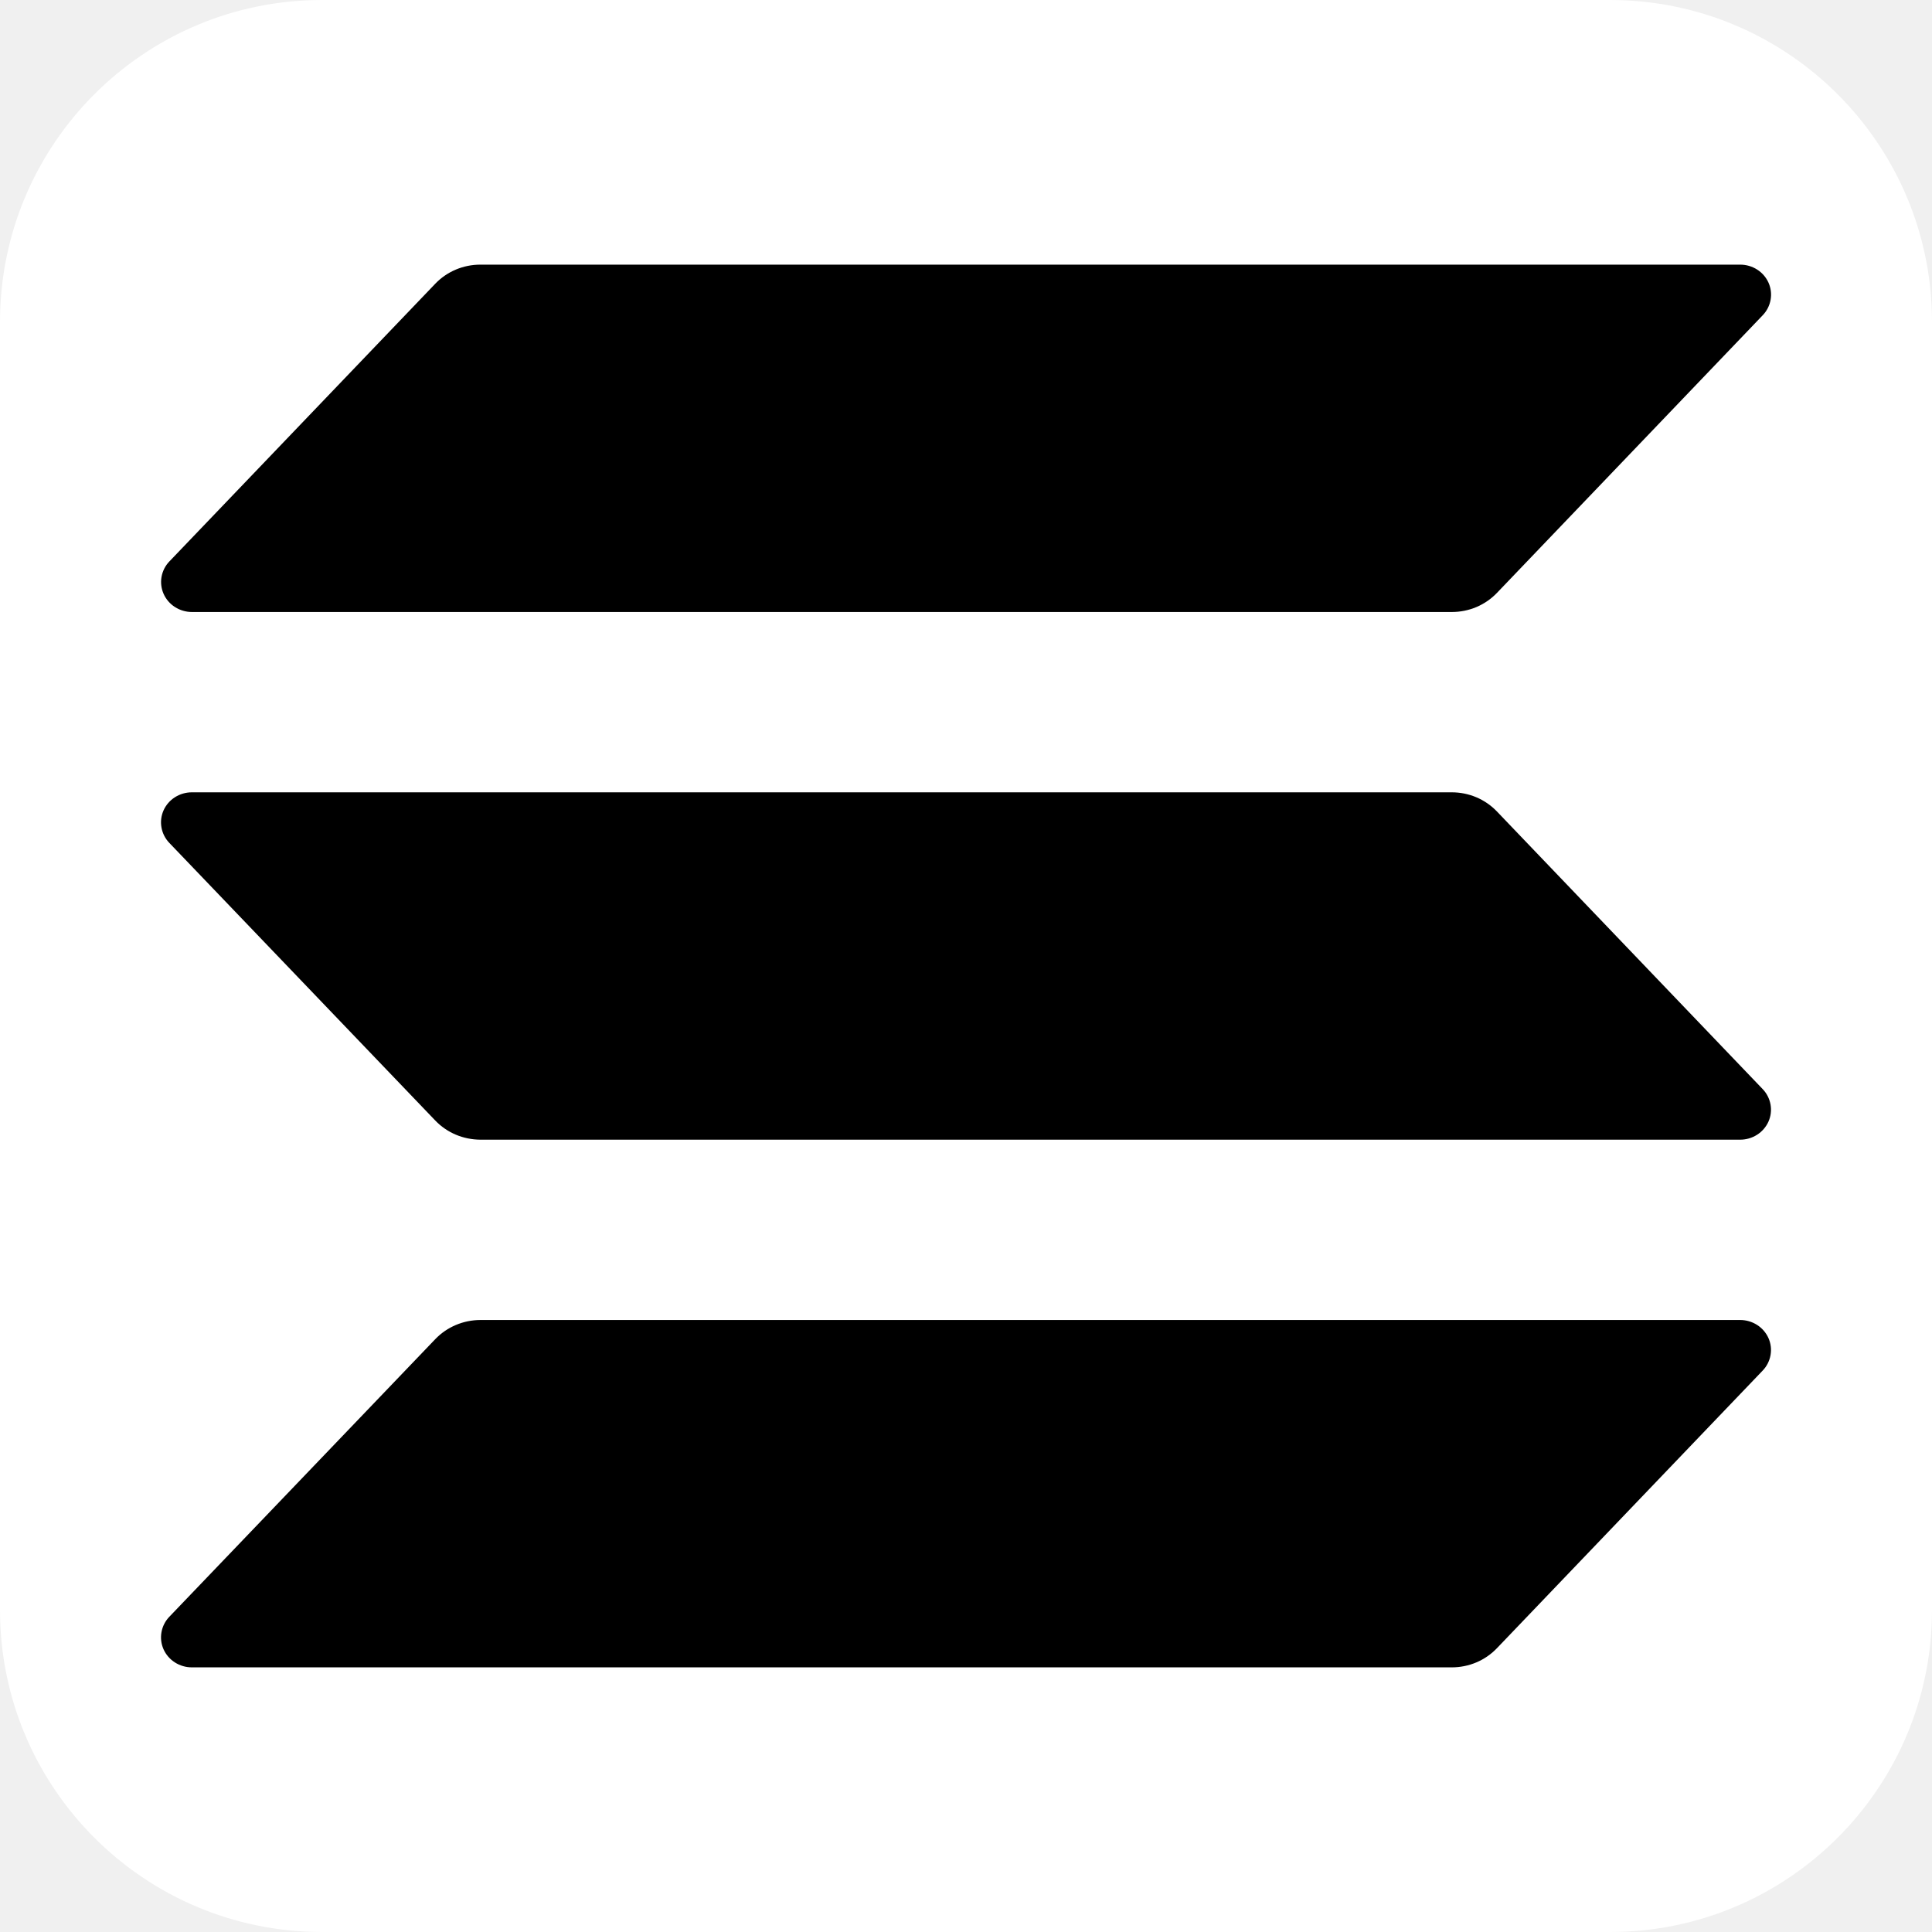
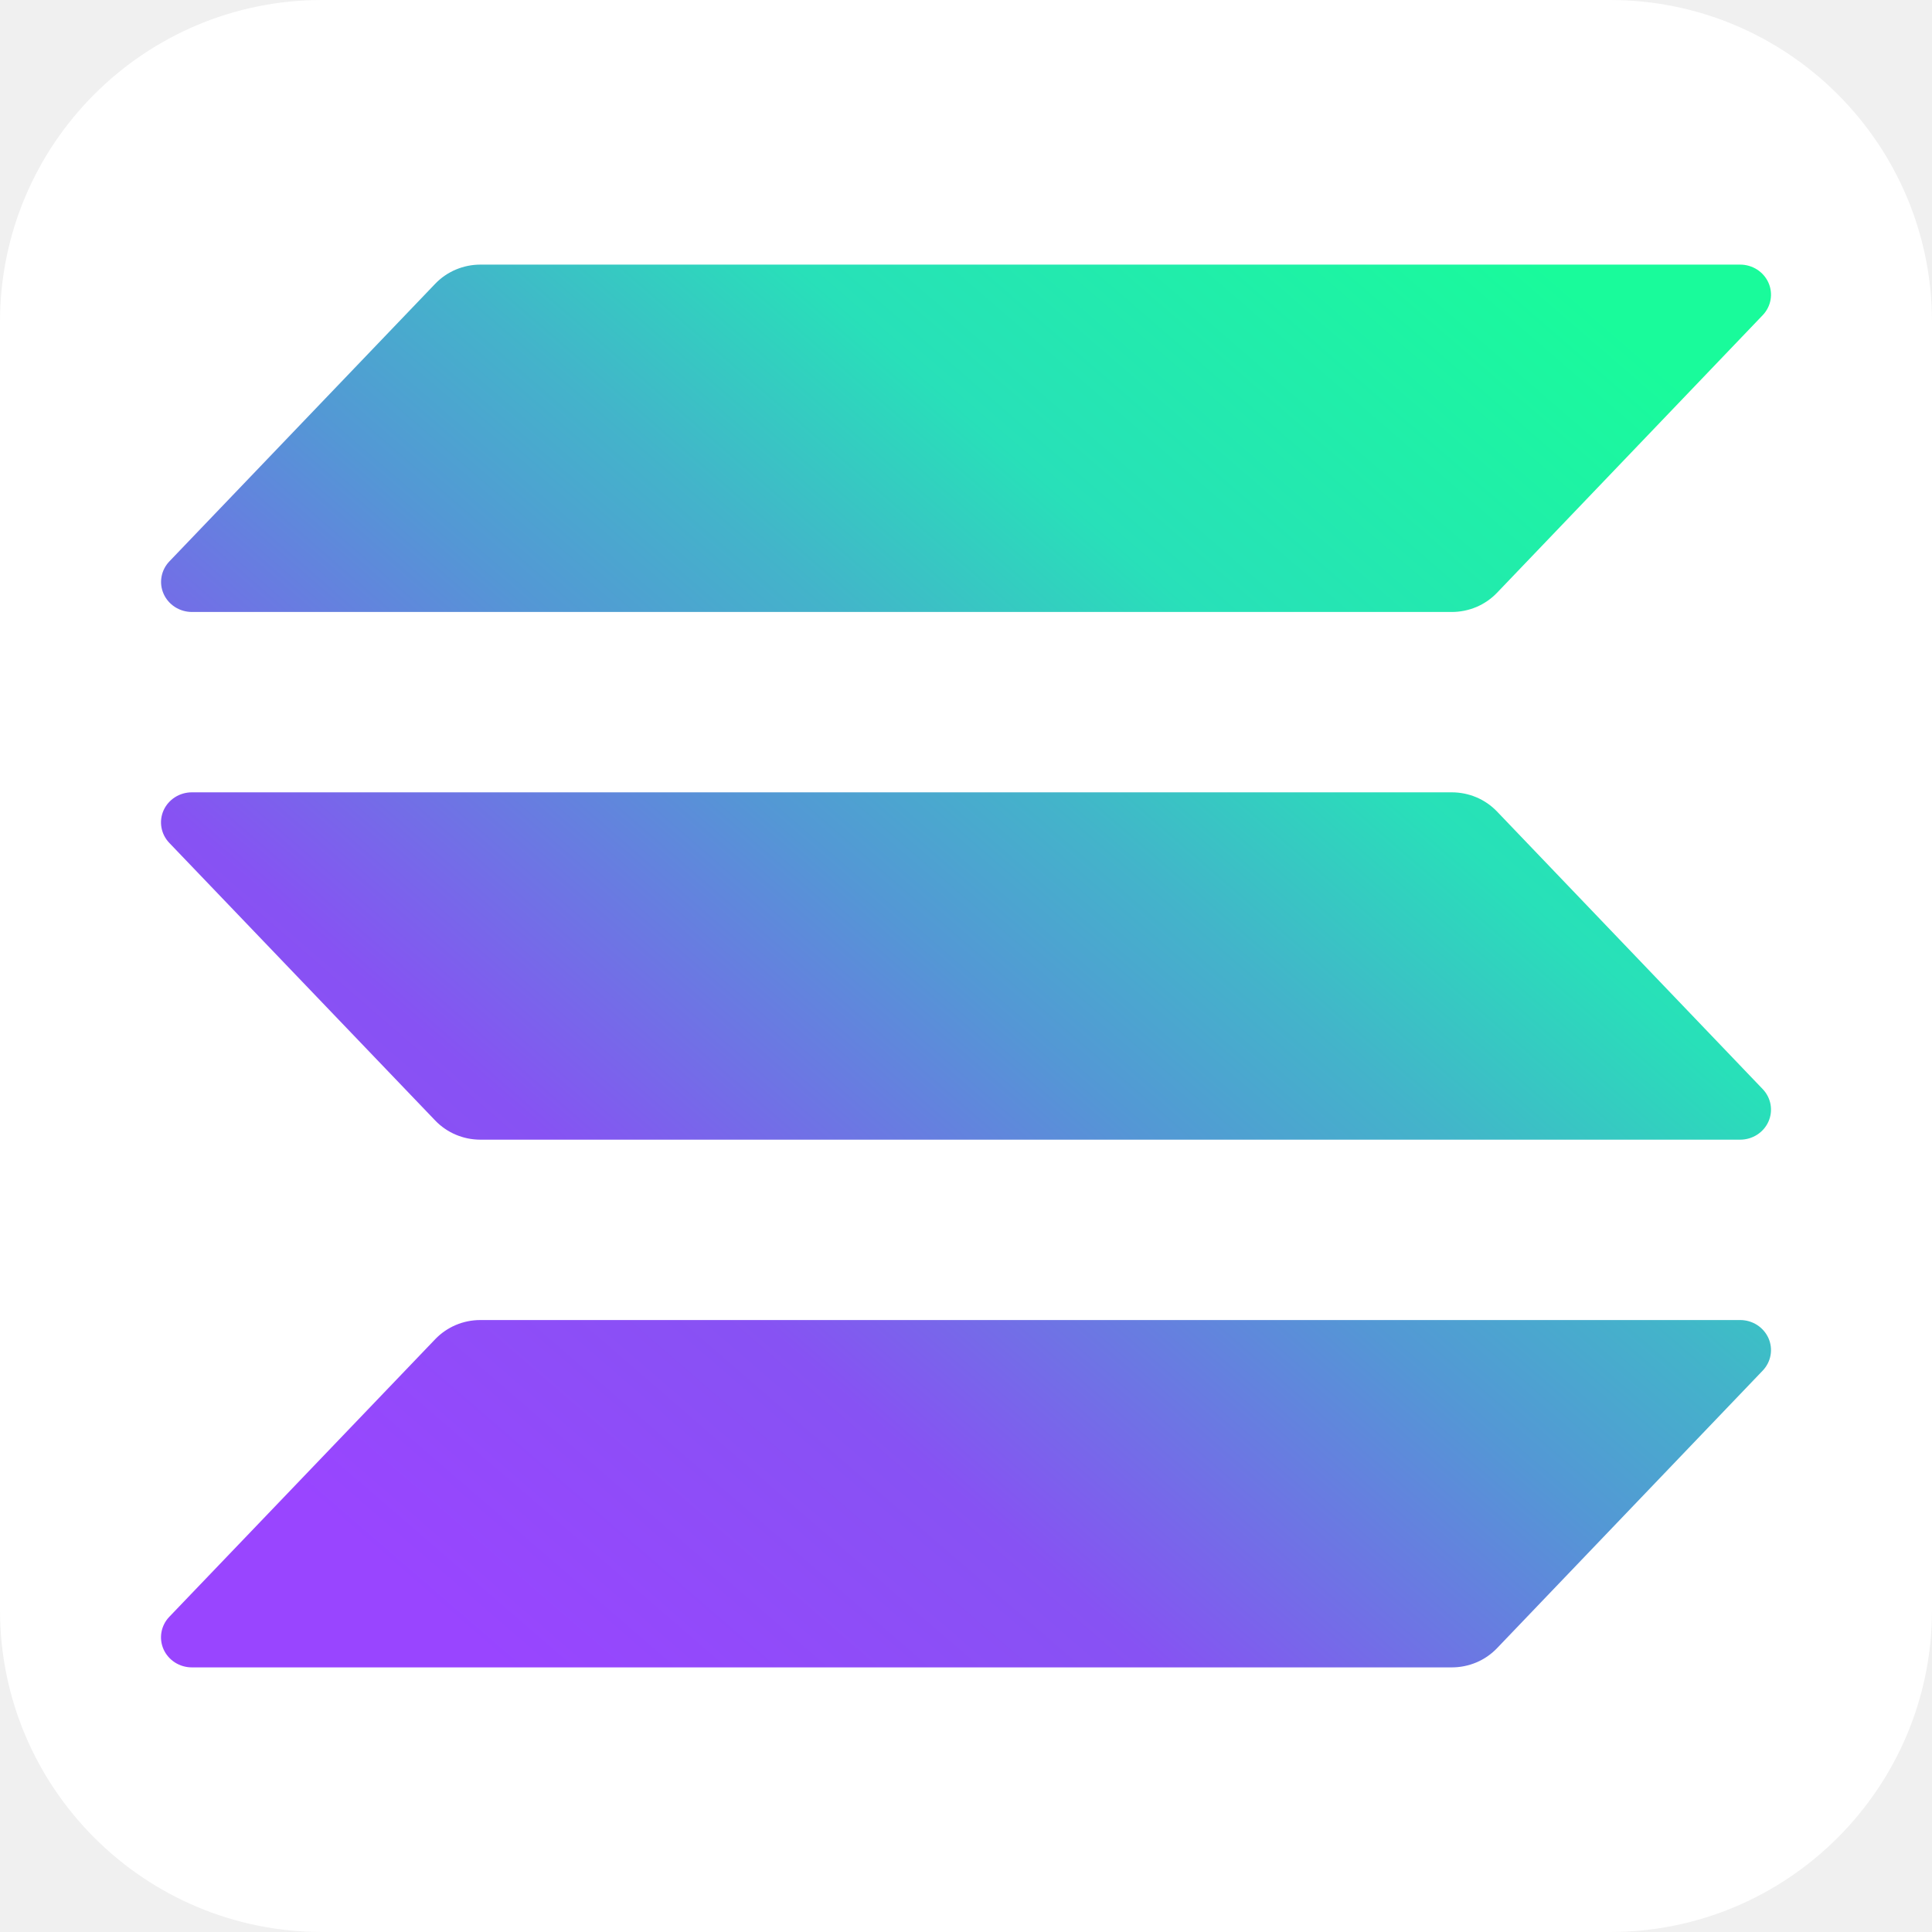
<svg xmlns="http://www.w3.org/2000/svg" viewBox="0 0 48 48" role="img" aria-label="Solana">
  <rect width="48" height="48" rx="8" fill="#fff" />
-   <g transform="translate(24 24) scale(1.666667) translate(-12.000 -12.000)">
-     <svg viewBox="0 0 24.0 24.0" width="24.0" height="24.0" overflow="visible">
-       <path d="m23.876 18.031-3.962 4.139a.92.92 0 0 1-.306.211.941.941 0 0 1-.367.074H.46a.469.469 0 0 1-.252-.073.451.451 0 0 1-.17-.196.438.438 0 0 1-.031-.255.444.444 0 0 1 .117-.23l3.965-4.139a.92.92 0 0 1 .305-.21.941.941 0 0 1 .366-.075H23.54a.469.469 0 0 1 .252.073.453.453 0 0 1 .17.196.438.438 0 0 1 .031.255.444.444 0 0 1-.117.23zm-3.962-8.335a.92.92 0 0 0-.306-.211.941.941 0 0 0-.367-.074H.46a.469.469 0 0 0-.252.073.451.451 0 0 0-.17.196.438.438 0 0 0-.031.255.444.444 0 0 0 .117.23l3.965 4.139a.92.92 0 0 0 .305.21c.115.049.24.074.366.075H23.54a.469.469 0 0 0 .252-.073.453.453 0 0 0 .17-.196.438.438 0 0 0 .031-.255.444.444 0 0 0-.117-.23zM.46 6.723h18.782a.941.941 0 0 0 .367-.074.92.92 0 0 0 .306-.211l3.962-4.139a.444.444 0 0 0 .117-.23.438.438 0 0 0-.031-.255.453.453 0 0 0-.17-.196.469.469 0 0 0-.252-.073H4.76a.941.941 0 0 0-.366.074.92.92 0 0 0-.305.21L.125 5.969a.444.444 0 0 0-.117.23.438.438 0 0 0 .031.254.451.451 0 0 0 .169.196.469.469 0 0 0 .252.074z" />
+   <g transform="translate(24 24) scale(0.39604) translate(-50.500 -44.000)">
+     <svg viewBox="0 0 101.0 88.0" width="101.0" height="88.0" overflow="visible">
+       <path d="M100.48 69.382L83.807 86.802C83.444 87.18 83.006 87.482 82.519 87.688C82.031 87.894 81.505 88 80.974 88H1.936C1.558 88 1.19 87.893 0.874 87.691C0.559 87.49 0.311 87.203 0.16 86.866C0.01 86.529 -0.036 86.157 0.028 85.794C0.092 85.432 0.263 85.096 0.52 84.828L17.206 67.408C17.568 67.031 18.005 66.73 18.49 66.523C18.976 66.317 19.5 66.21 20.03 66.21H99.064C99.442 66.21 99.81 66.317 100.126 66.518C100.441 66.72 100.689 67.007 100.84 67.344C100.99 67.681 101.036 68.053 100.972 68.415C100.908 68.777 100.737 69.113 100.48 69.382ZM83.807 34.303C83.444 33.925 83.006 33.623 82.519 33.417C82.031 33.211 81.505 33.105 80.974 33.105H1.936C1.558 33.105 1.19 33.212 0.874 33.414C0.559 33.615 0.311 33.902 0.16 34.239C0.01 34.576 -0.036 34.948 0.028 35.31C0.092 35.672 0.263 36.008 0.52 36.277L17.206 53.697C17.568 54.074 18.005 54.375 18.49 54.581C18.976 54.788 19.5 54.894 20.03 54.895H99.064C99.442 54.895 99.81 54.788 100.126 54.586C100.441 54.385 100.689 54.098 100.84 53.761C100.99 53.424 101.036 53.052 100.972 52.69C100.908 52.328 100.737 51.992 100.48 51.723L83.807 34.303ZM1.936 21.791H80.974C81.505 21.791 82.031 21.684 82.519 21.478C83.006 21.272 83.444 20.97 83.807 20.592L100.48 3.172C100.737 2.904 100.908 2.568 100.972 2.205C101.036 1.843 100.99 1.471 100.84 1.134C100.689 0.797 100.441 0.51 100.126 0.309C99.81 0.107 99.442 1.24074e-05 99.064 0L20.03 0C19.5 0.001 18.976 0.108 18.49 0.314C18.005 0.52 17.568 0.821 17.206 1.198L0.525 18.618C0.268 18.887 0.097 19.222 0.033 19.584C-0.032 19.946 0.014 20.318 0.164 20.654C0.314 20.991 0.561 21.278 0.876 21.48C1.191 21.682 1.559 21.79 1.936 21.791Z" fill="url(#paint0_linear_174_4403)" />
+       <defs>
+         <linearGradient id="paint0_linear_174_4403" x1="8.526" y1="90.097" x2="88.993" y2="-3.016" gradientUnits="userSpaceOnUse">
+           <stop offset="0.08" stop-color="#9945FF" />
+           <stop offset="0.3" stop-color="#8752F3" />
+           <stop offset="0.5" stop-color="#5497D5" />
+           <stop offset="0.6" stop-color="#43B4CA" />
+           <stop offset="0.72" stop-color="#28E0B9" />
+           <stop offset="0.97" stop-color="#19FB9B" />
+         </linearGradient>
+       </defs>
    </svg>
  </g>
</svg>
